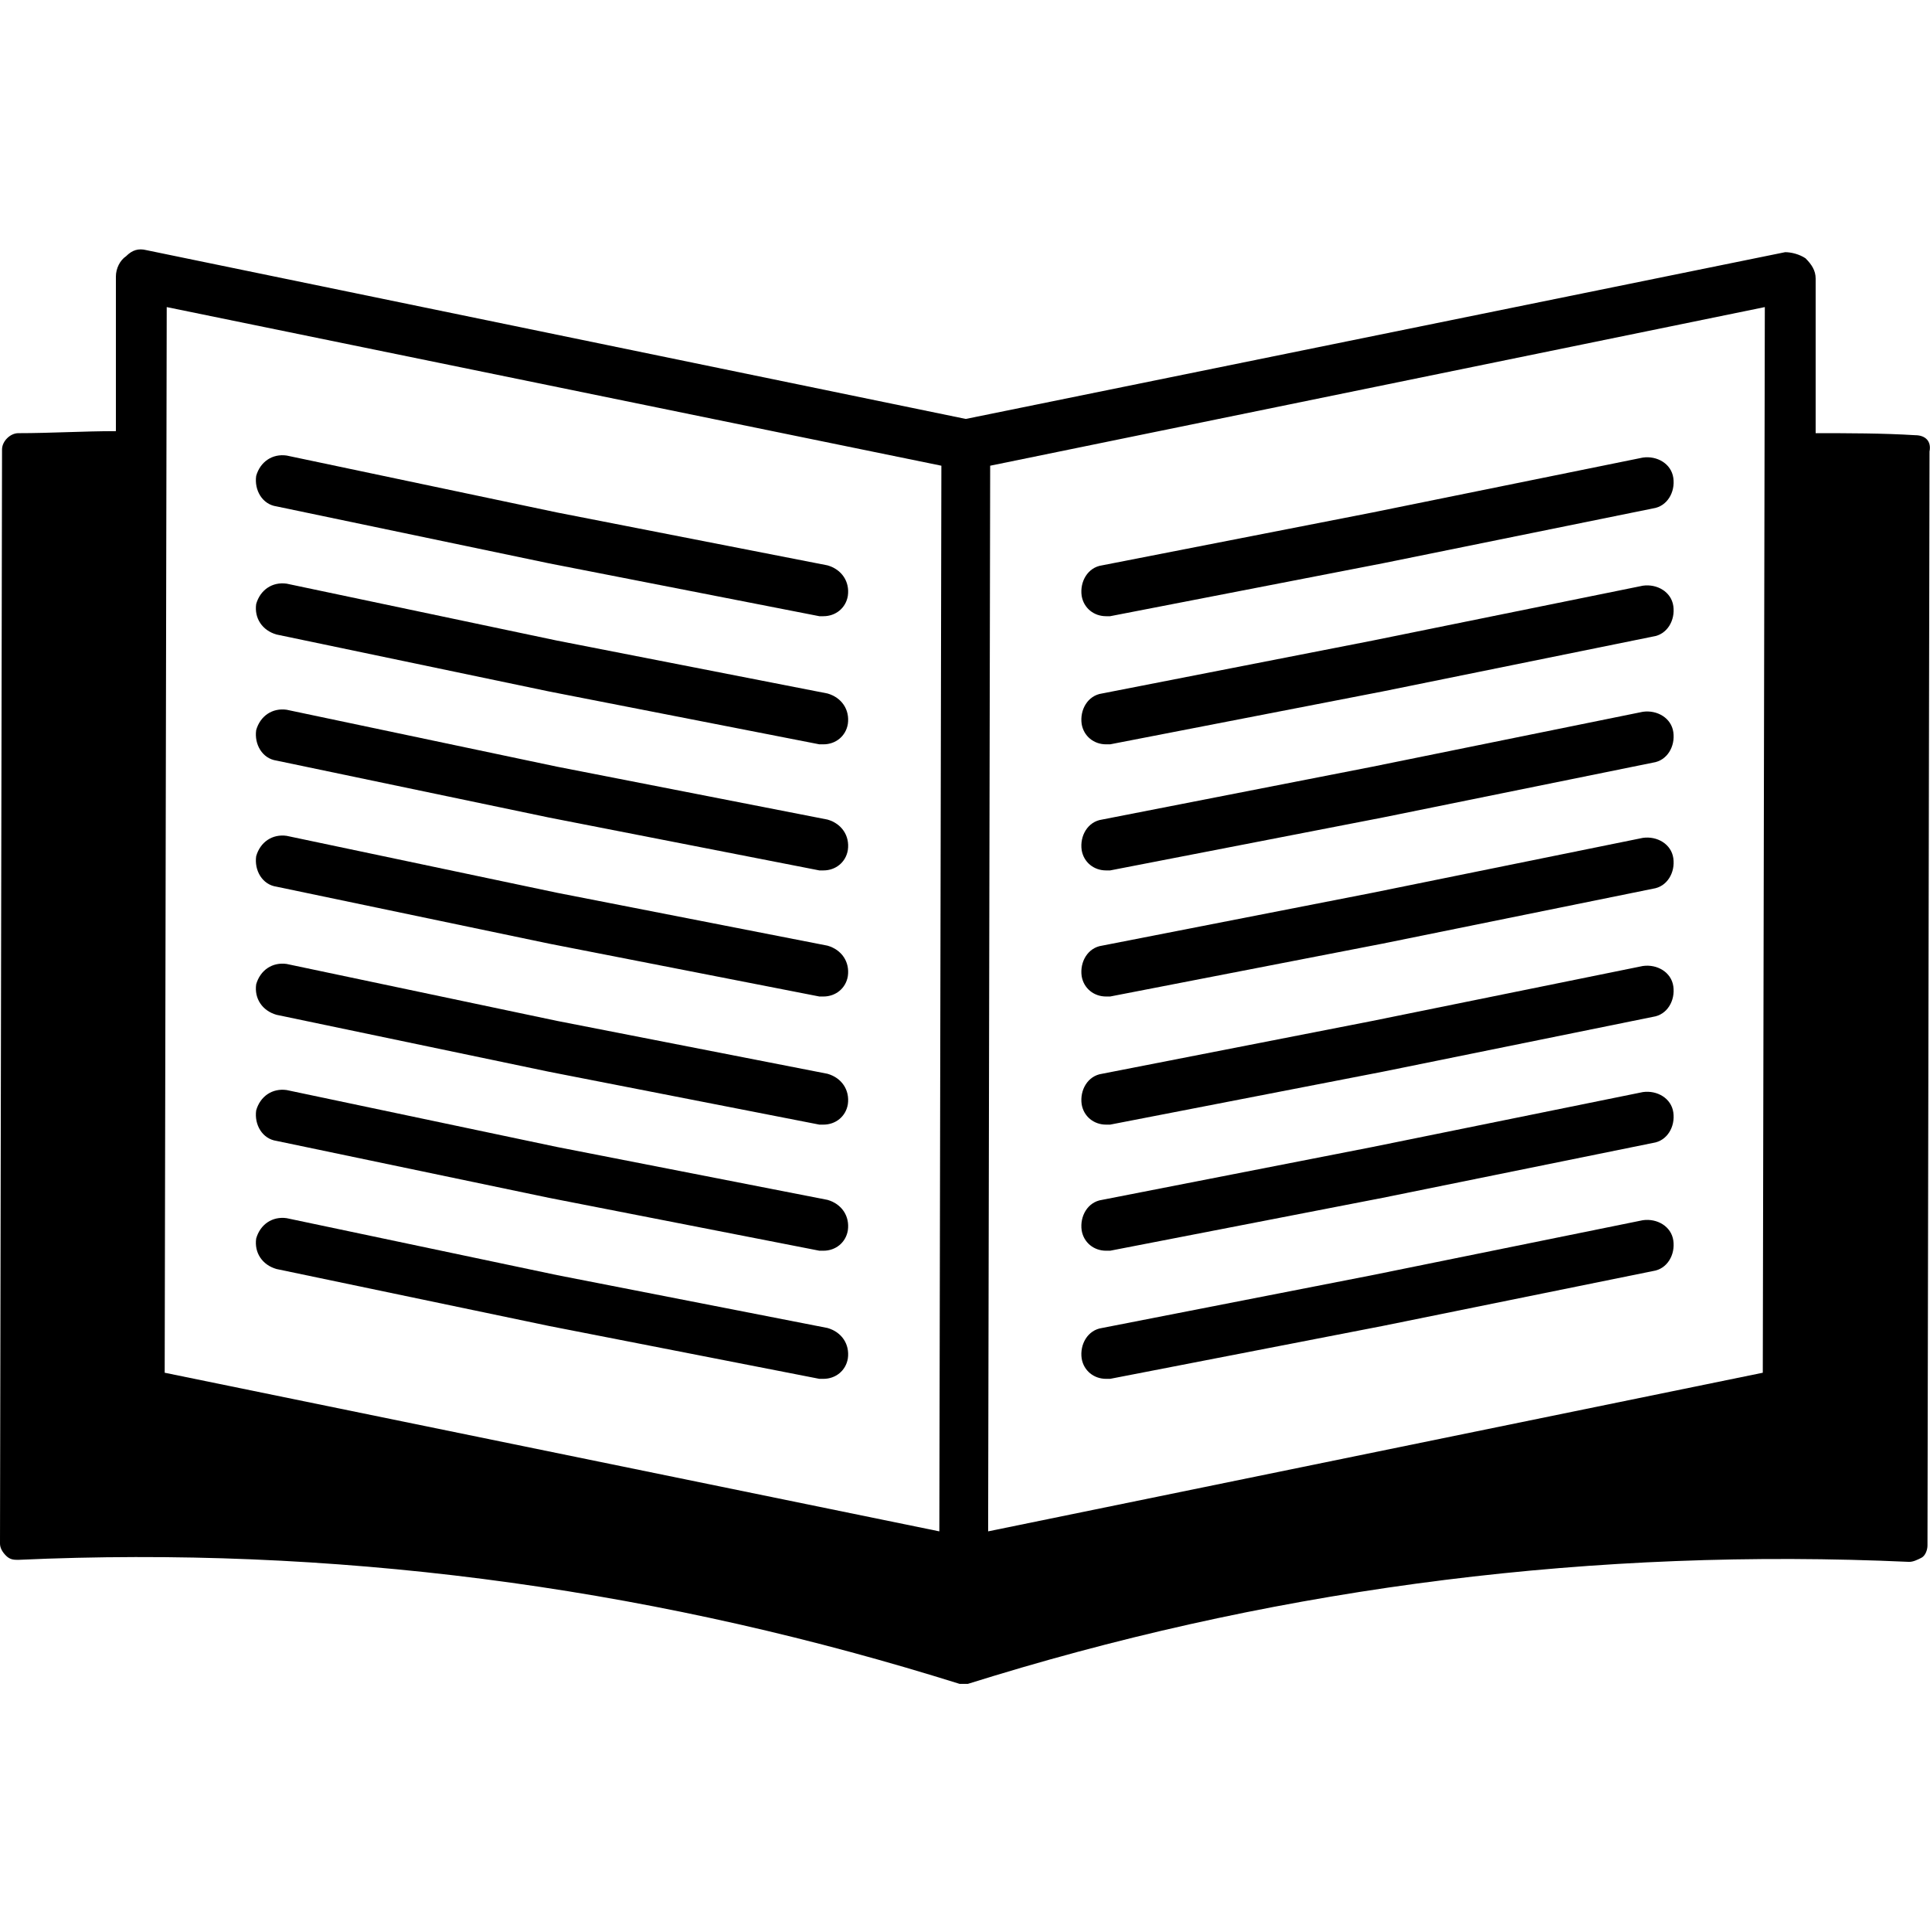
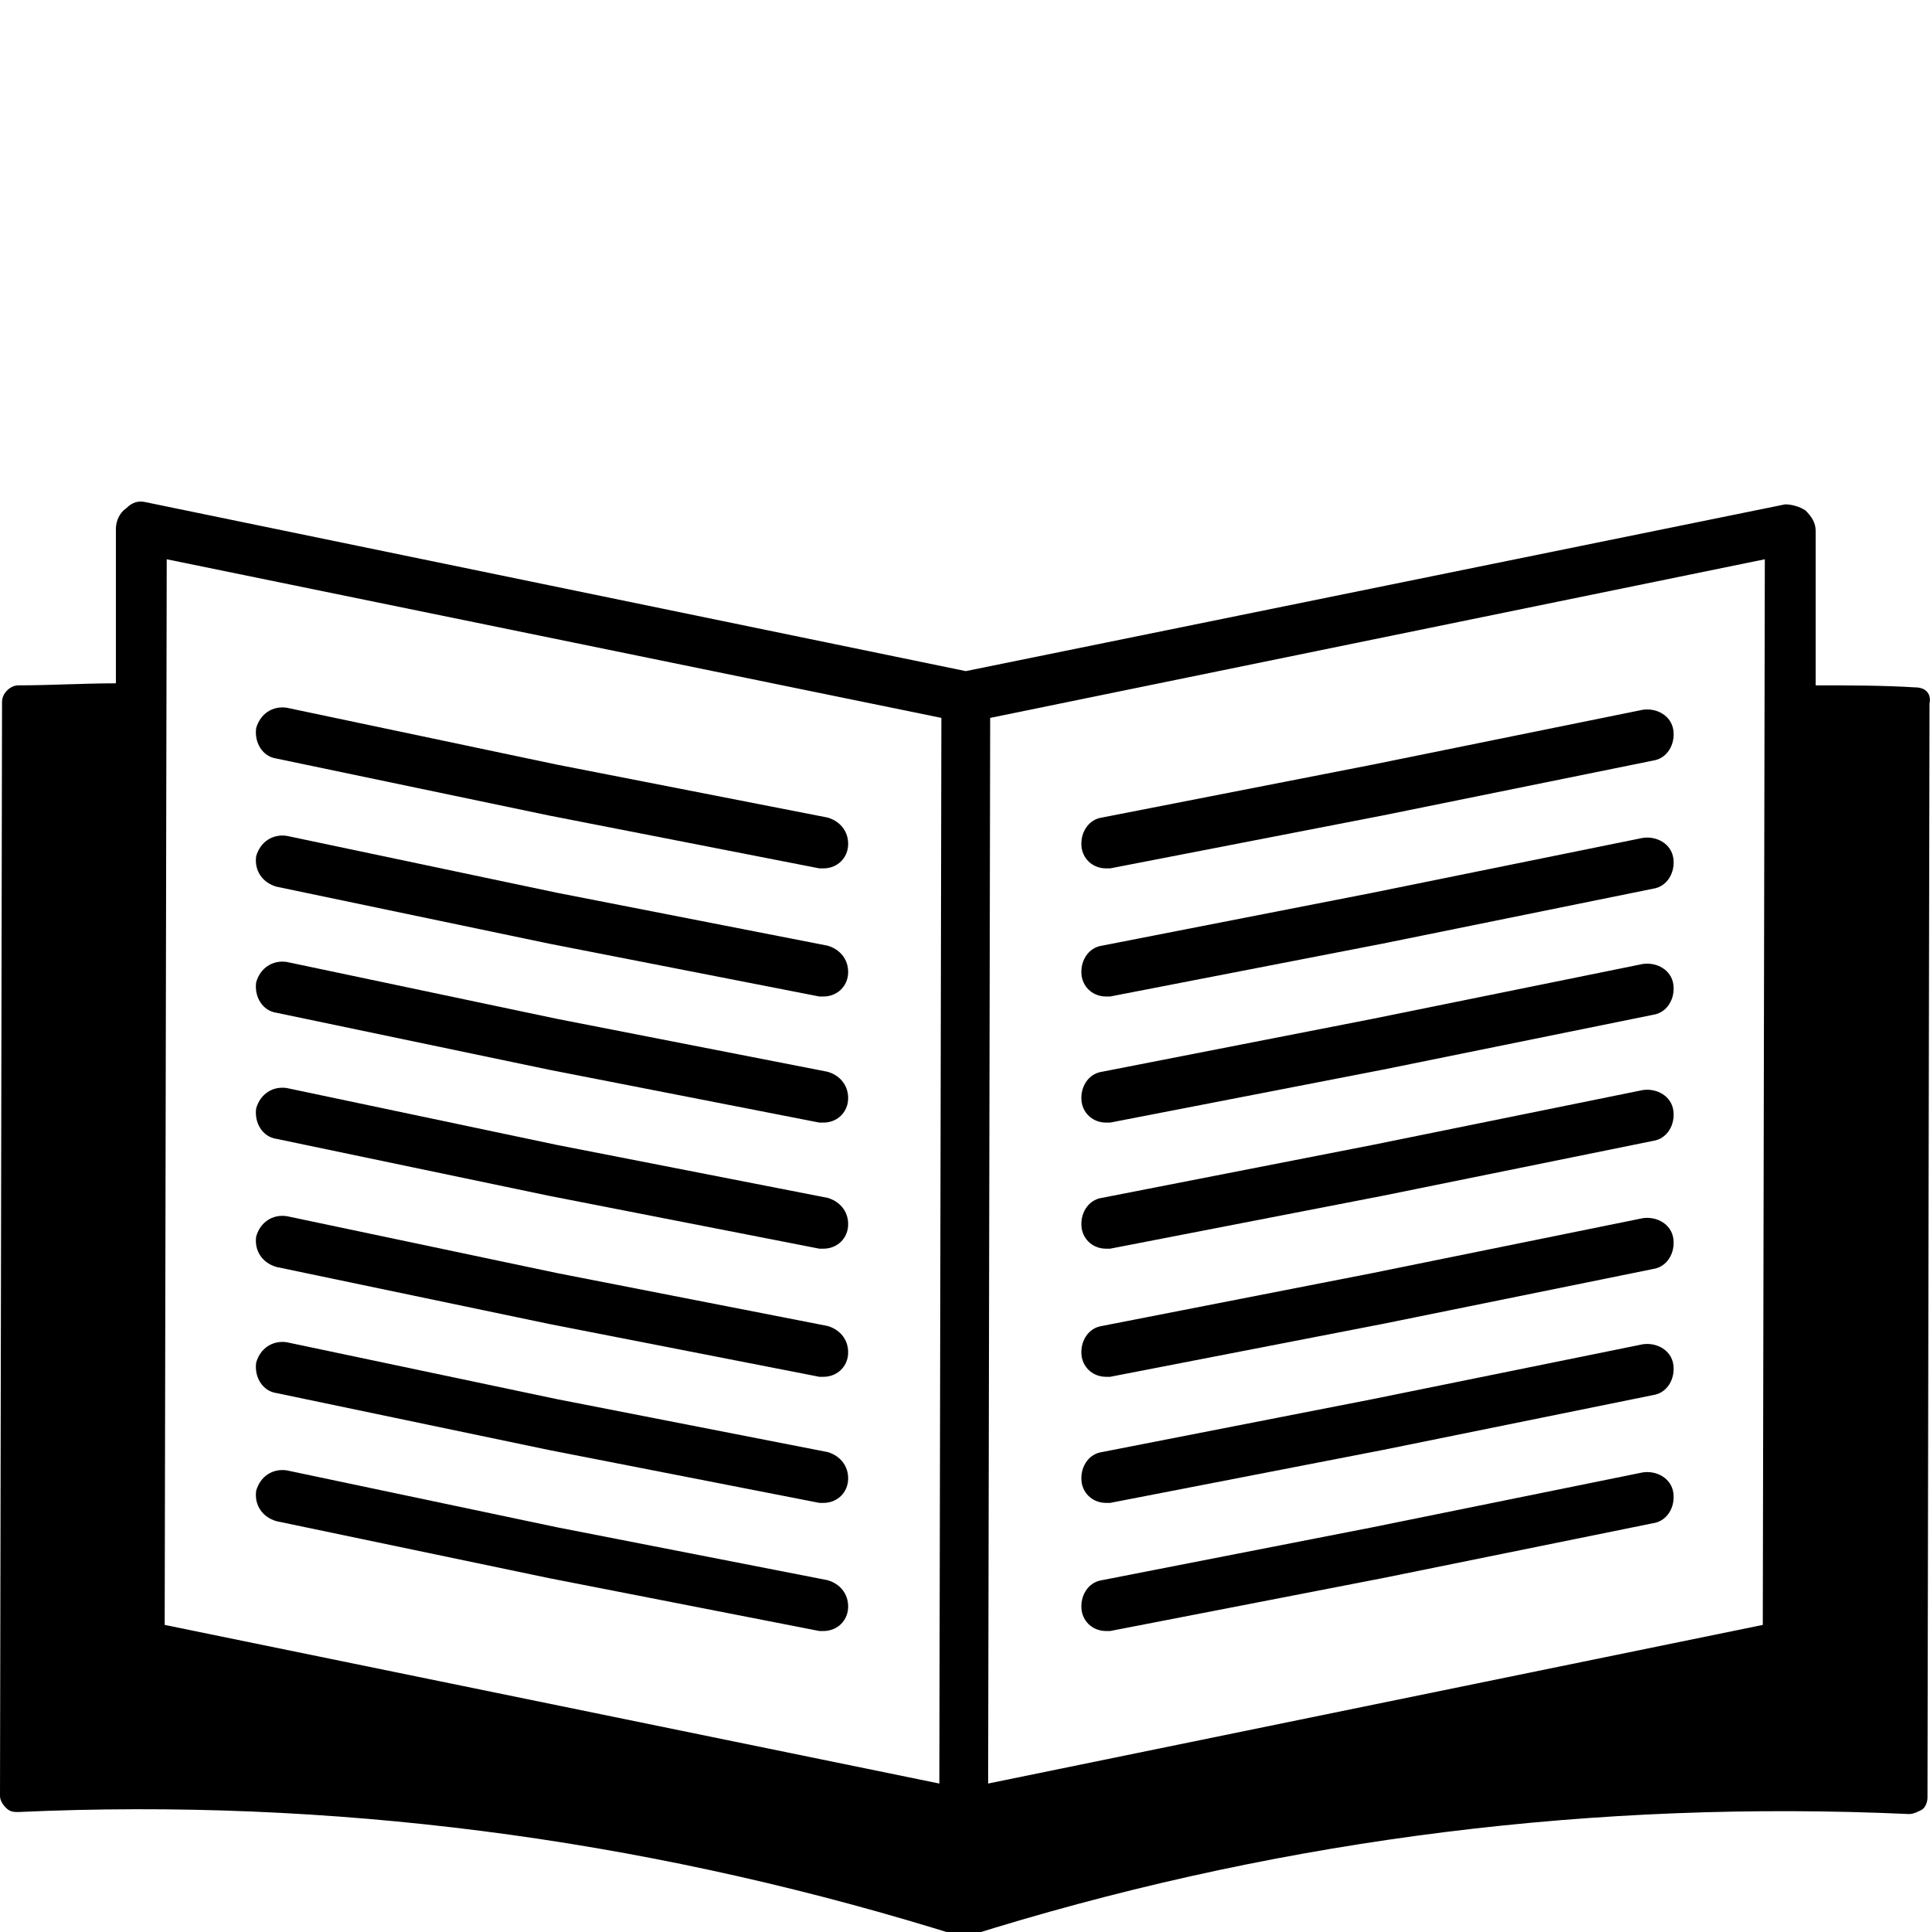
<svg xmlns="http://www.w3.org/2000/svg" version="1.1" id="Layer_1" x="0px" y="0px" viewBox="0 0 94.9 95" style="enable-background:new 0 0 94.9 95;" xml:space="preserve">
  <g>
-     <path d="M13.6,24.9L27,27.7l13.3,2.6c0.1,0,0.2,0,0.2,0c0.6,0,1.1-0.4,1.2-1c0.1-0.7-0.3-1.3-1-1.5l-13.3-2.6l-13.3-2.8   c-0.7-0.1-1.3,0.3-1.5,1C12.5,24.1,12.9,24.8,13.6,24.9z" />
-     <path d="M13.6,31.2L27,34l13.3,2.6c0.1,0,0.2,0,0.2,0c0.6,0,1.1-0.4,1.2-1c0.1-0.7-0.3-1.3-1-1.5l-13.3-2.6l-13.3-2.8   c-0.7-0.1-1.3,0.3-1.5,1C12.5,30.4,12.9,31,13.6,31.2z" />
-     <path d="M13.6,37.4L27,40.2l13.3,2.6c0.1,0,0.2,0,0.2,0c0.6,0,1.1-0.4,1.2-1c0.1-0.7-0.3-1.3-1-1.5l-13.3-2.6l-13.3-2.8   c-0.7-0.1-1.3,0.3-1.5,1C12.5,36.6,12.9,37.3,13.6,37.4z" />
-     <path d="M13.6,43.6L27,46.4L40.3,49c0.1,0,0.2,0,0.2,0c0.6,0,1.1-0.4,1.2-1c0.1-0.7-0.3-1.3-1-1.5l-13.3-2.6l-13.3-2.8   c-0.7-0.1-1.3,0.3-1.5,1C12.5,42.8,12.9,43.5,13.6,43.6z" />
-     <path d="M13.6,49.9L27,52.7l13.3,2.6c0.1,0,0.2,0,0.2,0c0.6,0,1.1-0.4,1.2-1c0.1-0.7-0.3-1.3-1-1.5l-13.3-2.6l-13.3-2.8   c-0.7-0.1-1.3,0.3-1.5,1C12.5,49.1,12.9,49.7,13.6,49.9z" />
-     <path d="M13.6,56.1L27,58.9l13.3,2.6c0.1,0,0.2,0,0.2,0c0.6,0,1.1-0.4,1.2-1c0.1-0.7-0.3-1.3-1-1.5l-13.3-2.6l-13.3-2.8   c-0.7-0.1-1.3,0.3-1.5,1C12.5,55.3,12.9,56,13.6,56.1z" />
-     <path d="M13.6,62.4L27,65.2l13.3,2.6c0.1,0,0.2,0,0.2,0c0.6,0,1.1-0.4,1.2-1c0.1-0.7-0.3-1.3-1-1.5l-13.3-2.6l-13.3-2.8   c-0.7-0.1-1.3,0.3-1.5,1C12.5,61.6,12.9,62.2,13.6,62.4z" />
-     <path d="M94.2,21.4c-1.6-0.1-3.3-0.1-4.9-0.1v-7.6c0-0.4-0.2-0.7-0.5-1c-0.3-0.2-0.7-0.3-1-0.3l-40.3,8.2L7.2,12.3   c-0.4-0.1-0.7,0-1,0.3c-0.3,0.2-0.5,0.6-0.5,1v7.6c-1.6,0-3.2,0.1-4.8,0.1c-0.4,0-0.8,0.4-0.8,0.8L0,75.9c0,0.2,0.1,0.4,0.3,0.6   s0.4,0.2,0.6,0.2c15.4-0.7,30.5,1.3,45,5.7l1.3,0.4c0,0,0.1,0,0.2,0c0.1,0,0.2,0,0.2,0l1.3-0.4c14.5-4.4,29.6-6.3,45-5.6   c0.2,0,0.4-0.1,0.6-0.2s0.3-0.4,0.3-0.6l0.1-53.8C95,21.7,94.7,21.4,94.2,21.4z M46.2,75.3L8.1,67.5l0.1-52.4l38.1,7.8L46.2,75.3z    M86.7,67.5l-38.1,7.8l0.1-52.4l38.1-7.8L86.7,67.5z" />
-     <path d="M54.4,30.3c0.1,0,0.2,0,0.2,0L68,27.7L81.3,25c0.7-0.1,1.1-0.8,1-1.5s-0.8-1.1-1.5-1l-13.3,2.7l-13.3,2.6   c-0.7,0.1-1.1,0.8-1,1.5C53.3,29.9,53.8,30.3,54.4,30.3z" />
-     <path d="M54.4,36.6c0.1,0,0.2,0,0.2,0L68,34l13.3-2.7c0.7-0.1,1.1-0.8,1-1.5s-0.8-1.1-1.5-1l-13.3,2.7l-13.3,2.6   c-0.7,0.1-1.1,0.8-1,1.5C53.3,36.2,53.8,36.6,54.4,36.6z" />
-     <path d="M54.4,42.8c0.1,0,0.2,0,0.2,0L68,40.2l13.3-2.7c0.7-0.1,1.1-0.8,1-1.5s-0.8-1.1-1.5-1l-13.3,2.7l-13.3,2.6   c-0.7,0.1-1.1,0.8-1,1.5C53.3,42.4,53.8,42.8,54.4,42.8z" />
+     <path d="M13.6,37.3L27,40.1l13.3,2.6c0.1,0,0.2,0,0.2,0c0.6,0,1.1-0.4,1.2-1c0.1-0.7-0.3-1.3-1-1.5l-13.3-2.6l-13.3-2.8   c-0.7-0.1-1.3,0.3-1.5,1C12.5,36.5,12.9,37.2,13.6,37.3z" />
+     <path d="M13.6,43.6L27,46.4L40.3,49c0.1,0,0.2,0,0.2,0c0.6,0,1.1-0.4,1.2-1c0.1-0.7-0.3-1.3-1-1.5l-13.3-2.6l-13.3-2.8   c-0.7-0.1-1.3,0.3-1.5,1C12.5,42.8,12.9,43.4,13.6,43.6z" />
+     <path d="M13.6,49.8L27,52.6l13.3,2.6c0.1,0,0.2,0,0.2,0c0.6,0,1.1-0.4,1.2-1c0.1-0.7-0.3-1.3-1-1.5l-13.3-2.6l-13.3-2.8   c-0.7-0.1-1.3,0.3-1.5,1C12.5,49,12.9,49.7,13.6,49.8z" />
+     <path d="M13.6,56L27,58.8l13.3,2.6c0.1,0,0.2,0,0.2,0c0.6,0,1.1-0.4,1.2-1c0.1-0.7-0.3-1.3-1-1.5l-13.3-2.6l-13.3-2.8   c-0.7-0.1-1.3,0.3-1.5,1C12.5,55.2,12.9,55.9,13.6,56z" />
+     <path d="M13.6,62.3L27,65.1l13.3,2.6c0.1,0,0.2,0,0.2,0c0.6,0,1.1-0.4,1.2-1c0.1-0.7-0.3-1.3-1-1.5l-13.3-2.6l-13.3-2.8   c-0.7-0.1-1.3,0.3-1.5,1C12.5,61.5,12.9,62.1,13.6,62.3z" />
+     <path d="M13.6,68.5L27,71.3l13.3,2.6c0.1,0,0.2,0,0.2,0c0.6,0,1.1-0.4,1.2-1c0.1-0.7-0.3-1.3-1-1.5l-13.3-2.6L14.1,66   c-0.7-0.1-1.3,0.3-1.5,1C12.5,67.7,12.9,68.4,13.6,68.5z" />
+     <path d="M13.6,74.8L27,77.6l13.3,2.6c0.1,0,0.2,0,0.2,0c0.6,0,1.1-0.4,1.2-1c0.1-0.7-0.3-1.3-1-1.5l-13.3-2.6l-13.3-2.8   c-0.7-0.1-1.3,0.3-1.5,1C12.5,74,12.9,74.6,13.6,74.8z" />
+     <path d="M94.2,33.8c-1.6-0.1-3.3-0.1-4.9-0.1v-7.6c0-0.4-0.2-0.7-0.5-1c-0.3-0.2-0.7-0.3-1-0.3L47.5,33L7.2,24.7   c-0.4-0.1-0.7,0-1,0.3c-0.3,0.2-0.5,0.6-0.5,1v7.6c-1.6,0-3.2,0.1-4.8,0.1c-0.4,0-0.8,0.4-0.8,0.8L0,88.3c0,0.2,0.1,0.4,0.3,0.6   s0.4,0.2,0.6,0.2c15.4-0.7,30.5,1.3,45,5.7l1.3,0.4c0,0,0.1,0,0.2,0c0.1,0,0.2,0,0.2,0l1.3-0.4c14.5-4.4,29.6-6.3,45-5.6   c0.2,0,0.4-0.1,0.6-0.2s0.3-0.4,0.3-0.6l0.1-53.8C95,34.1,94.7,33.8,94.2,33.8z M46.2,87.7L8.1,79.9l0.1-52.4l38.1,7.8L46.2,87.7z    M86.7,79.9l-38.1,7.8l0.1-52.4l38.1-7.8L86.7,79.9z" />
+     <path d="M54.4,42.7c0.1,0,0.2,0,0.2,0L68,40.1l13.3-2.7c0.7-0.1,1.1-0.8,1-1.5s-0.8-1.1-1.5-1l-13.3,2.7l-13.3,2.6   c-0.7,0.1-1.1,0.8-1,1.5C53.3,42.3,53.8,42.7,54.4,42.7z" />
    <path d="M54.4,49c0.1,0,0.2,0,0.2,0L68,46.4l13.3-2.7c0.7-0.1,1.1-0.8,1-1.5s-0.8-1.1-1.5-1l-13.3,2.7l-13.3,2.6   c-0.7,0.1-1.1,0.8-1,1.5C53.3,48.6,53.8,49,54.4,49z" />
-     <path d="M54.4,55.3c0.1,0,0.2,0,0.2,0L68,52.7L81.3,50c0.7-0.1,1.1-0.8,1-1.5s-0.8-1.1-1.5-1l-13.3,2.7l-13.3,2.6   c-0.7,0.1-1.1,0.8-1,1.5C53.3,54.9,53.8,55.3,54.4,55.3z" />
-     <path d="M54.4,61.5c0.1,0,0.2,0,0.2,0L68,58.9l13.3-2.7c0.7-0.1,1.1-0.8,1-1.5s-0.8-1.1-1.5-1l-13.3,2.7L54.2,59   c-0.7,0.1-1.1,0.8-1,1.5C53.3,61.1,53.8,61.5,54.4,61.5z" />
-     <path d="M54.4,67.8c0.1,0,0.2,0,0.2,0L68,65.2l13.3-2.7c0.7-0.1,1.1-0.8,1-1.5s-0.8-1.1-1.5-1l-13.3,2.7l-13.3,2.6   c-0.7,0.1-1.1,0.8-1,1.5C53.3,67.4,53.8,67.8,54.4,67.8z" />
+     <path d="M54.4,55.2c0.1,0,0.2,0,0.2,0L68,52.6l13.3-2.7c0.7-0.1,1.1-0.8,1-1.5s-0.8-1.1-1.5-1l-13.3,2.7l-13.3,2.6   c-0.7,0.1-1.1,0.8-1,1.5C53.3,54.8,53.8,55.2,54.4,55.2z" />
+     <path d="M54.4,61.4c0.1,0,0.2,0,0.2,0L68,58.8l13.3-2.7c0.7-0.1,1.1-0.8,1-1.5s-0.8-1.1-1.5-1l-13.3,2.7l-13.3,2.6   c-0.7,0.1-1.1,0.8-1,1.5C53.3,61,53.8,61.4,54.4,61.4z" />
+     <path d="M54.4,67.7c0.1,0,0.2,0,0.2,0L68,65.1l13.3-2.7c0.7-0.1,1.1-0.8,1-1.5s-0.8-1.1-1.5-1l-13.3,2.7l-13.3,2.6   c-0.7,0.1-1.1,0.8-1,1.5C53.3,67.3,53.8,67.7,54.4,67.7z" />
+     <path d="M54.4,73.9c0.1,0,0.2,0,0.2,0L68,71.3l13.3-2.7c0.7-0.1,1.1-0.8,1-1.5c-0.1-0.7-0.8-1.1-1.5-1l-13.3,2.7l-13.3,2.6   c-0.7,0.1-1.1,0.8-1,1.5C53.3,73.5,53.8,73.9,54.4,73.9z" />
+     <path d="M54.4,80.2c0.1,0,0.2,0,0.2,0L68,77.6l13.3-2.7c0.7-0.1,1.1-0.8,1-1.5c-0.1-0.7-0.8-1.1-1.5-1l-13.3,2.7l-13.3,2.6   c-0.7,0.1-1.1,0.8-1,1.5C53.3,79.8,53.8,80.2,54.4,80.2z" />
  </g>
</svg>
